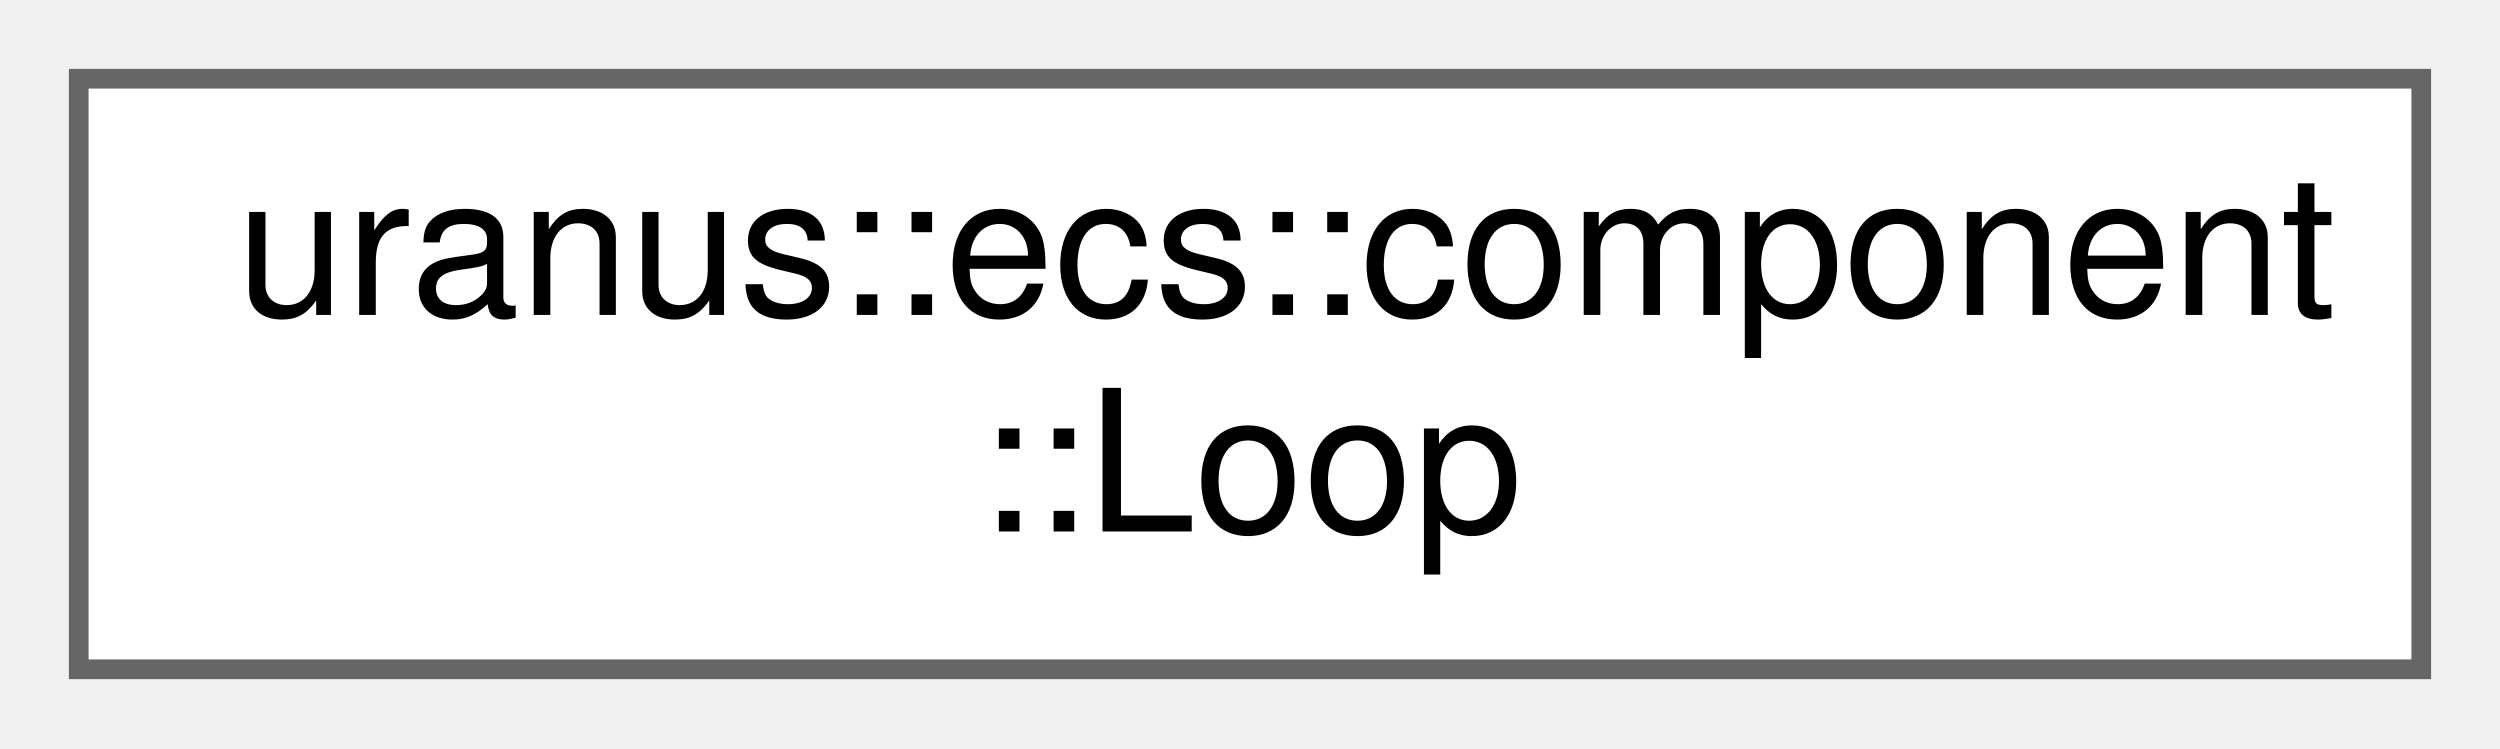
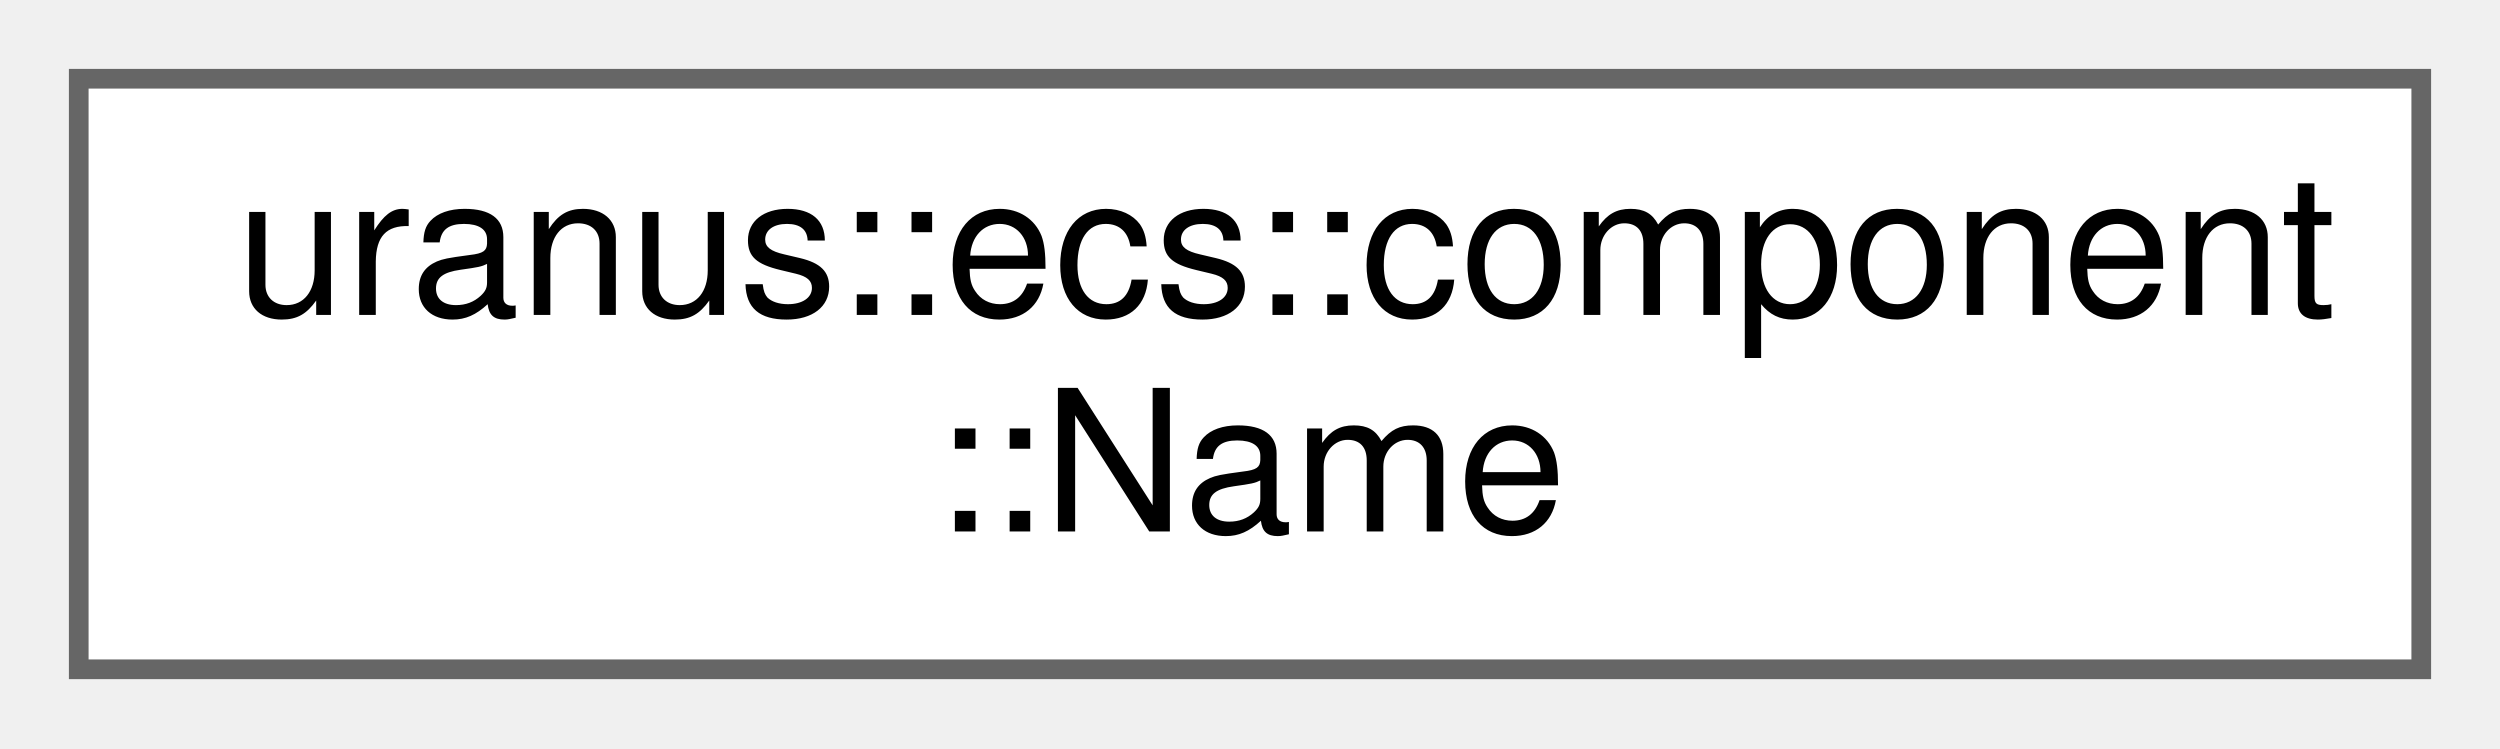
<svg xmlns="http://www.w3.org/2000/svg" xmlns:xlink="http://www.w3.org/1999/xlink" width="127pt" height="38pt" viewBox="0.00 0.00 127.00 38.00">
  <g id="graph0" class="graph" transform="scale(1 1) rotate(0) translate(4 34)">
    <g id="node1" class="node">
      <g id="a_node1">
-         <a xlink:href="namespaceuranus_1_1ecs_1_1component.html#structuranus_1_1ecs_1_1component_1_1_loop" target="_top" xlink:title=" ">
+         <a xlink:href="namespaceuranus_1_1ecs_1_1component.html#structuranus_1_1ecs_1_1component_1_1_name" target="_top" xlink:title=" ">
          <polygon fill="white" stroke="#666666" points="119,-30 0,-30 0,0 119,0 119,-30" />
          <text text-anchor="start" x="8" y="-18" font-family="Helvetica,sans-Serif" font-size="10.00">uranus::ecs::component</text>
-           <text text-anchor="middle" x="59.5" y="-7" font-family="Helvetica,sans-Serif" font-size="10.00">::Loop</text>
+           <text text-anchor="middle" x="59.5" y="-7" font-family="Helvetica,sans-Serif" font-size="10.00">::Name</text>
        </a>
      </g>
    </g>
  </g>
</svg>
